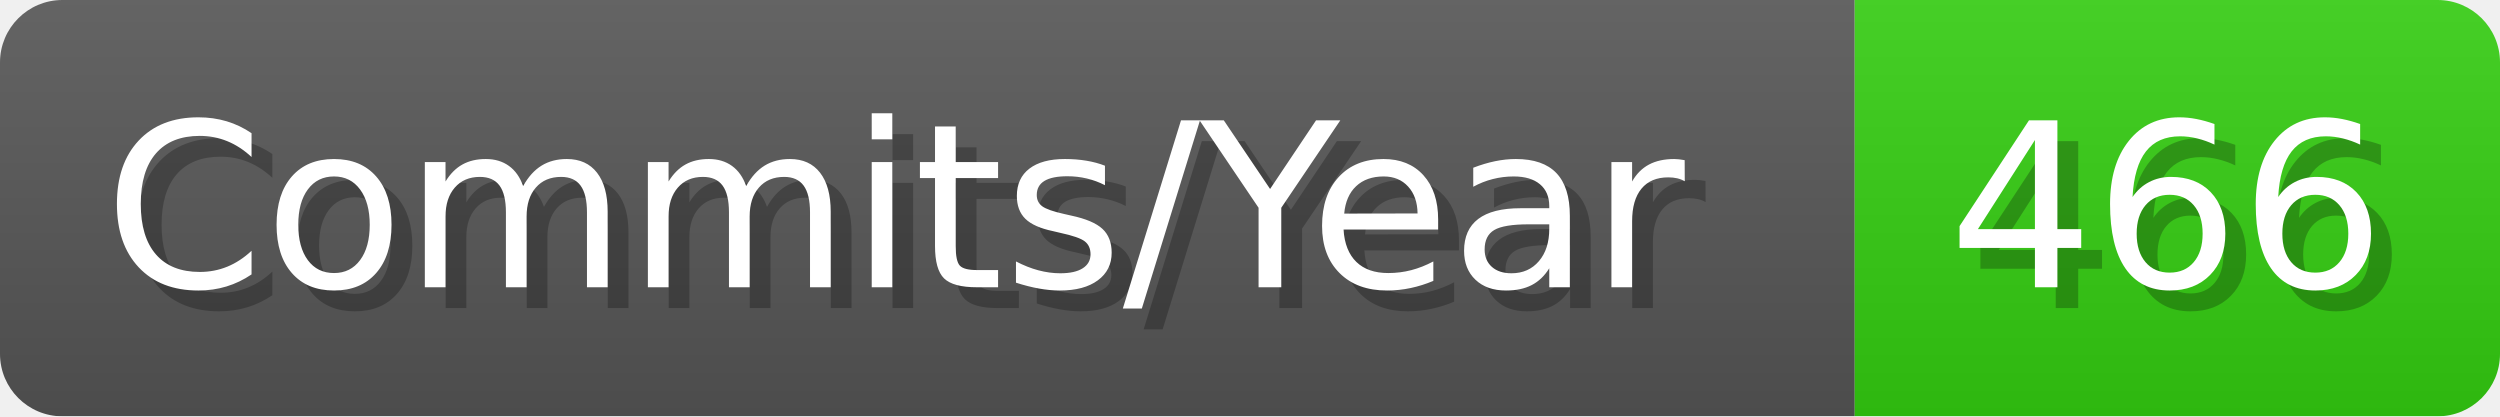
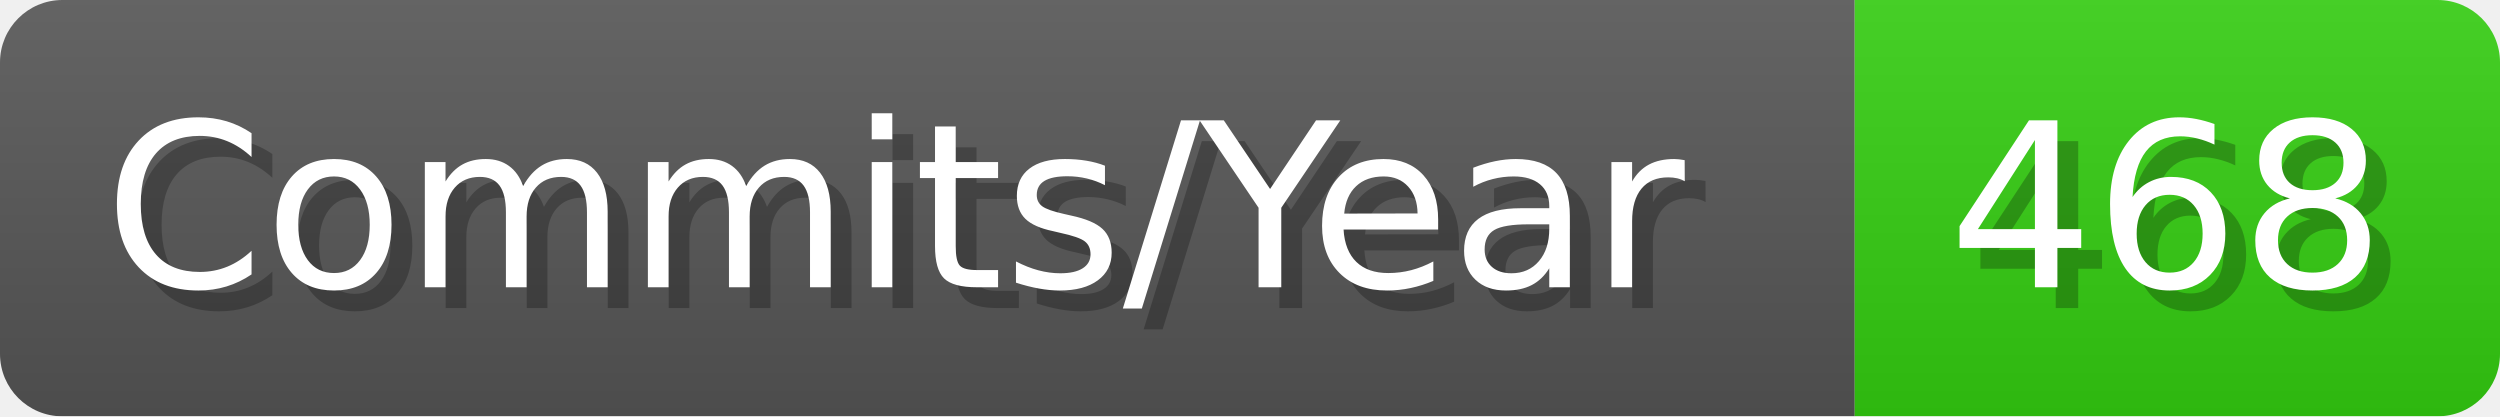
- <svg xmlns="http://www.w3.org/2000/svg" width="120.1" height="20" viewBox="0 0 1201 200" role="img" aria-label="Commits/Year: 466">
+ <svg xmlns="http://www.w3.org/2000/svg" width="120.1" height="20" viewBox="0 0 1201 200" role="img" aria-label="Commits/Year: 468">
  <linearGradient id="aUPdi" x2="0" y2="100%">
    <stop offset="0" stop-opacity=".1" stop-color="#EEE" />
    <stop offset="1" stop-opacity=".1" />
  </linearGradient>
  <mask id="WfAiQ">
    <rect width="1201" height="200" rx="30" fill="#FFF" />
  </mask>
  <g mask="url(#WfAiQ)">
    <rect width="891" height="200" fill="#555" />
    <rect width="310" height="200" fill="#3C1" x="891" />
    <rect width="1201" height="200" fill="url(#aUPdi)" />
  </g>
  <g aria-hidden="true" fill="#fff" text-anchor="start" font-family="Verdana,DejaVu Sans,sans-serif" font-size="110">
    <text x="60" y="148" textLength="791" fill="#000" opacity="0.25">Commits/Year</text>
    <text x="50" y="138" textLength="791">Commits/Year</text>
-     <text x="946" y="148" textLength="210" fill="#000" opacity="0.25">466</text>
-     <text x="936" y="138" textLength="210">466</text>
+     <text x="946" y="148" textLength="210" fill="#000" opacity="0.25">468</text>
+     <text x="936" y="138" textLength="210">468</text>
  </g>
</svg>
